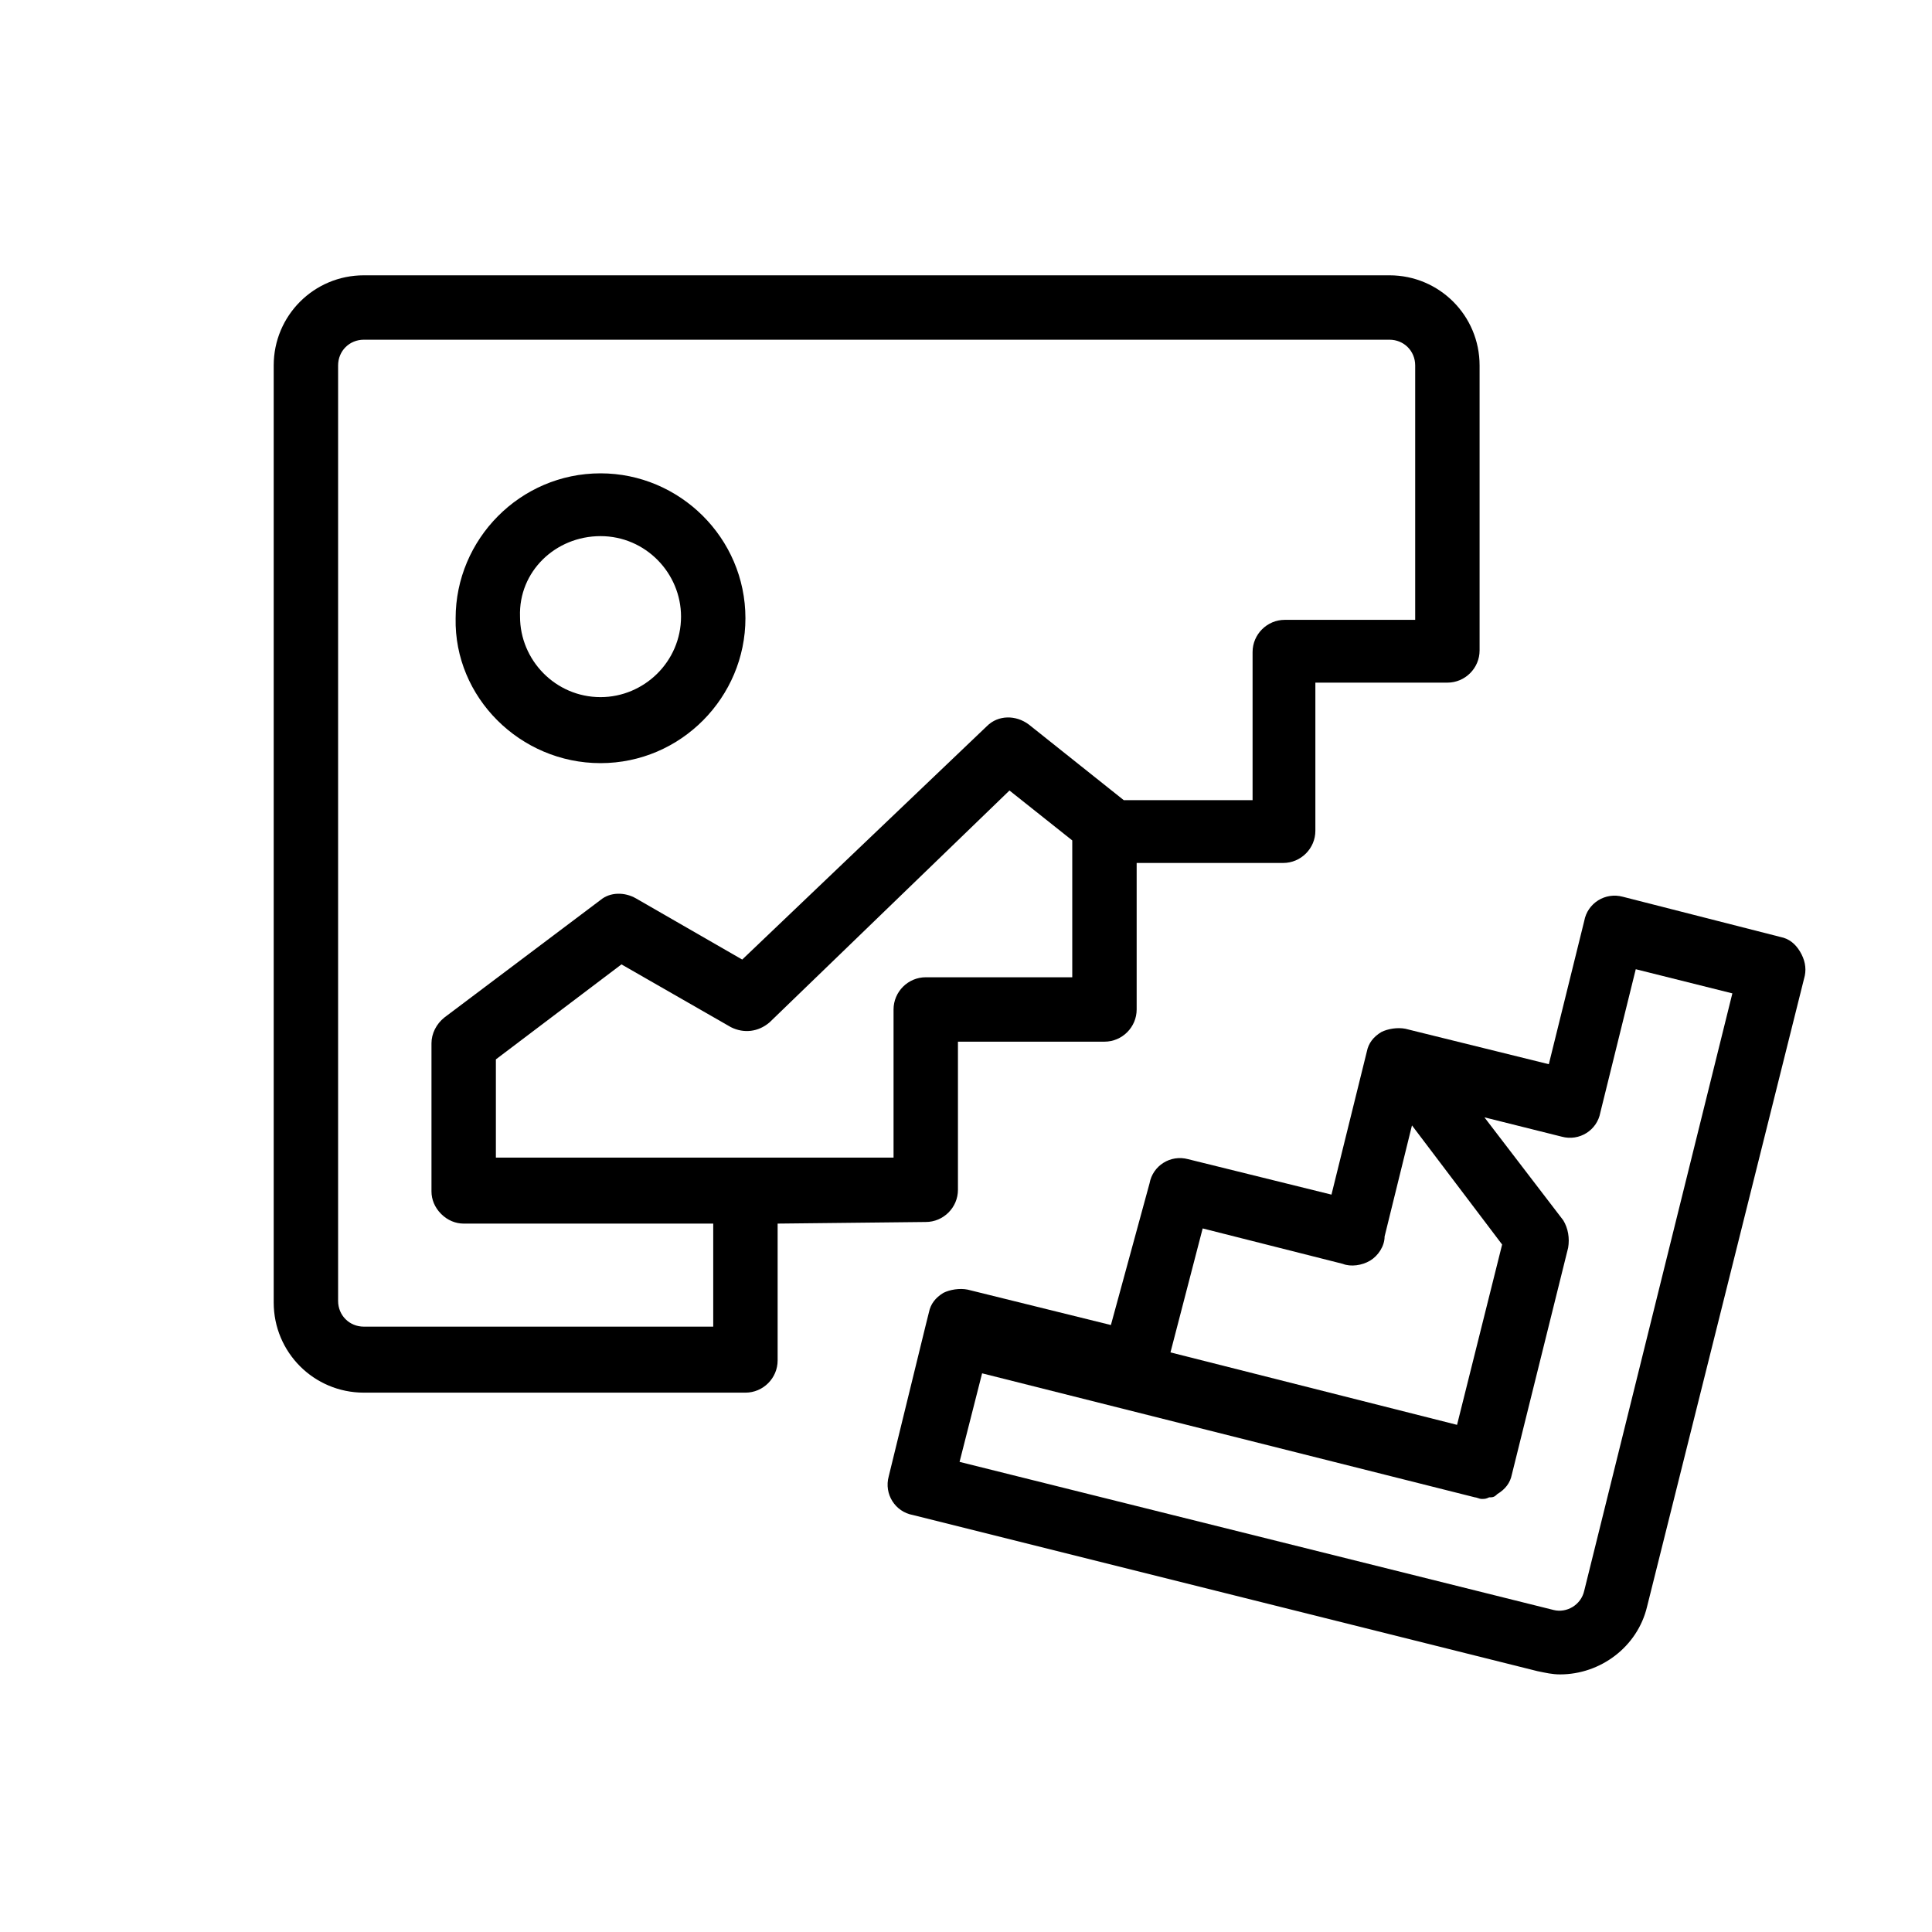
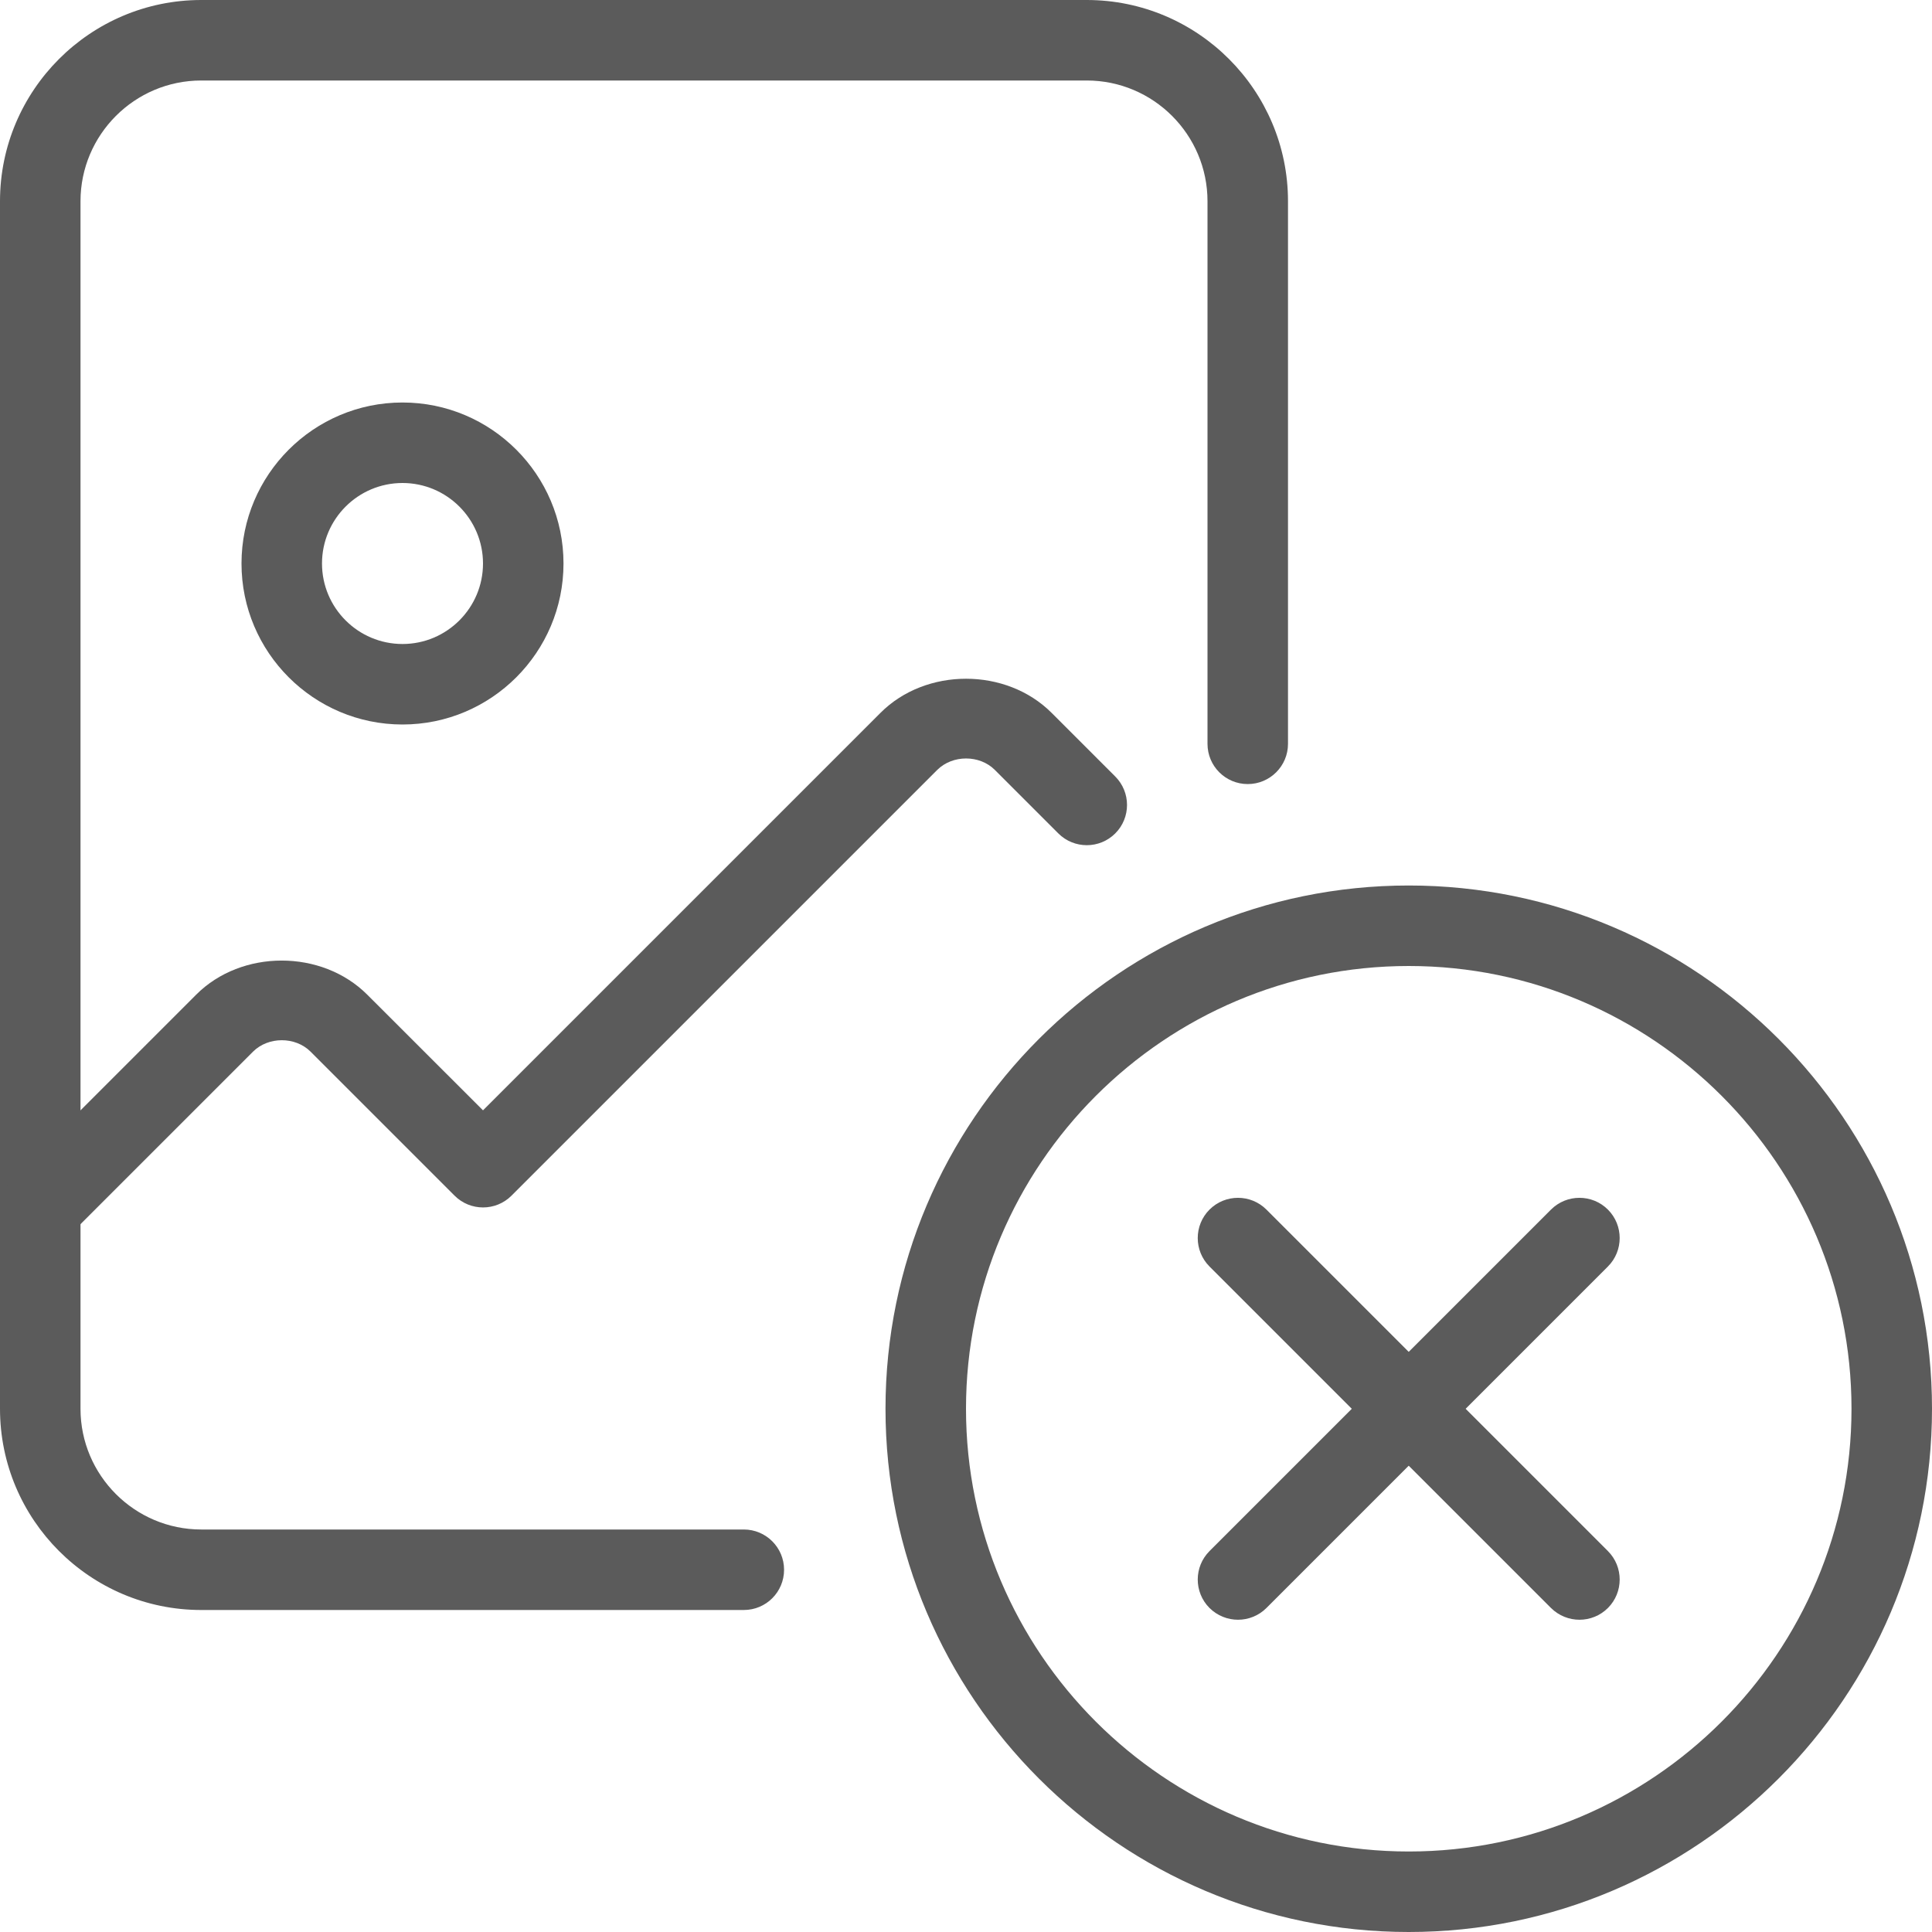
- <svg xmlns="http://www.w3.org/2000/svg" version="1.1" x="0px" y="0px" viewBox="0 0 120 120" style="enable-background:new 0 0 128.2 120.2;" xml:space="preserve">
+ <svg xmlns="http://www.w3.org/2000/svg" version="1.1" width="512" height="512" x="0" y="0" viewBox="0 0 24 24" style="enable-background:new 0 0 512 512" xml:space="preserve" class="">
  <g>
-     <path d="M111.8,59.1c-0.3-0.5-0.7-0.8-1.2-0.9l-9.8-2.5c-1.1-0.3-2.2,0.4-2.4,1.5l-2.2,8.9L87.7,64c0,0,0,0,0,0l-0.4-0.1   c-0.5-0.1-1.1,0-1.5,0.2c-0.5,0.3-0.8,0.7-0.9,1.2l-2.2,8.9l-8.9-2.2c-1.1-0.3-2.2,0.4-2.4,1.5L69,82.3l-8.9-2.2   c-0.5-0.1-1.1,0-1.5,0.2c-0.5,0.3-0.8,0.7-0.9,1.2l-0.2,0.8c0,0,0,0,0,0l-2.3,9.4c-0.3,1.1,0.4,2.2,1.5,2.4l38.8,9.7   c0.5,0.1,0.9,0.2,1.4,0.2c2.5,0,4.8-1.7,5.4-4.2l9.8-39.2C112.2,60.1,112.1,59.6,111.8,59.1z M74.7,76.3l8.7,2.2   c0.5,0.2,1.2,0.1,1.7-0.2c0.5-0.3,0.9-0.9,0.9-1.5l1.7-6.9l5.6,7.4l-2.8,11.2l-17.8-4.5L74.7,76.3z M98.4,98.8   c-0.2,0.9-1.1,1.4-1.9,1.2l-36.9-9.2l1.4-5.5l30.6,7.7c0.1,0,0.3,0.1,0.4,0.1c0,0,0,0,0,0c0,0,0.1,0,0.1,0c0.1,0,0.2,0,0.4-0.1   c0,0,0.1,0,0.1,0c0.2,0,0.3-0.1,0.4-0.2c0.5-0.3,0.8-0.7,0.9-1.2l3.5-14.1c0.1-0.6,0-1.2-0.3-1.7l-4.9-6.4l4.8,1.2   c1.1,0.3,2.2-0.4,2.4-1.5l2.2-8.9l6,1.5L98.4,98.8z" />
-     <path d="M57.5,75.9c1.1,0,2-0.9,2-2l0-9.2h9.1c1.1,0,2-0.9,2-2v-9.1h9.1c1.1,0,2-0.9,2-2l0-9.2h8.2c1.1,0,2-0.9,2-2V22.7   c0-3.1-2.5-5.6-5.6-5.6H22.6c-3.1,0-5.6,2.5-5.6,5.6v58.2c0,3.1,2.5,5.6,5.6,5.6h23.7c1.1,0,2-0.9,2-2v-8.5L57.5,75.9z M66.6,60.7   h-9.1c-1.1,0-2,0.9-2,2l0,9.2l-24.7,0l0-6.1l7.8-5.9l6.8,3.9c0.8,0.4,1.7,0.3,2.4-0.3l14.9-14.4l3.9,3.1V60.7z M44.3,82.4H22.6   c-0.9,0-1.6-0.7-1.6-1.6V22.7c0-0.9,0.7-1.6,1.6-1.6h63.7c0.9,0,1.6,0.7,1.6,1.6v15.8h-8.1c-1.1,0-2,0.9-2,2l0,9.2h-8l-5.9-4.7   c-0.8-0.6-1.9-0.6-2.6,0.1L46.1,59.6l-6.6-3.8c-0.7-0.4-1.6-0.4-2.2,0.1l-9.7,7.3c-0.5,0.4-0.8,1-0.8,1.6l0,9.1c0,0,0,0,0,0l0,0.1   c0,0.5,0.2,1,0.6,1.4c0.4,0.4,0.9,0.6,1.4,0.6h15.5V82.4z" />
-     <path d="M37.3,47.4c5,0,9-4.1,9-9c0-5-4.1-9-9-9c-5,0-9,4.1-9,9C28.2,43.3,32.3,47.4,37.3,47.4z M37.3,33.3c2.8,0,5,2.3,5,5   c0,2.8-2.3,5-5,5c-2.8,0-5-2.3-5-5C32.2,35.5,34.5,33.3,37.3,33.3z" />
+     <link type="text/css" rel="stylesheet" id="dark-mode-custom-link" />
+     <link type="text/css" rel="stylesheet" id="dark-mode-general-link" />
+     <style lang="en" type="text/css" id="dark-mode-custom-style" />
+     <style lang="en" type="text/css" id="dark-mode-native-style" />
+     <g>
+       <path d="m9.24 20h-6.74c-1.379 0-2.5-1.121-2.5-2.5v-15c0-1.378 1.121-2.5 2.5-2.5h11c1.379 0 2.5 1.122 2.5 2.5v6.74c0 .276-.224.5-.5.5s-.5-.223-.5-.5v-6.74c0-.827-.673-1.5-1.5-1.5h-11c-.827 0-1.5.673-1.5 1.5v15c0 .827.673 1.5 1.5 1.5h6.74c.276 0 .5.224.5.5s-.223.5-.5.5z" fill="#5b5b5b" data-original="#000000" style="" class="" />
+     </g>
+     <g>
+       <path d="m17.5 24c-3.584 0-6.5-2.916-6.5-6.5s2.916-6.5 6.5-6.5 6.5 2.916 6.5 6.5-2.916 6.5-6.5 6.5zm0-12c-3.032 0-5.5 2.468-5.5 5.5s2.468 5.5 5.5 5.5 5.5-2.468 5.5-5.5-2.468-5.5-5.5-5.5z" fill="#5b5b5b" data-original="#000000" style="" class="" />
+     </g>
+     <g>
+       <path d="m19.621 20.121c-.128 0-.256-.049-.354-.146l-4.242-4.242c-.195-.195-.195-.512 0-.707s.512-.195.707 0l4.242 4.242c.195.195.195.512 0 .707-.097.097-.225.146-.353.146z" fill="#5b5b5b" data-original="#000000" style="" class="" />
+     </g>
+     <g>
+       <path d="m15.379 20.121c-.128 0-.256-.049-.354-.146-.195-.195-.195-.512 0-.707l4.242-4.242c.195-.195.512-.195.707 0s.195.512 0 .707l-4.242 4.242c-.097.097-.225.146-.353.146z" fill="#5b5b5b" data-original="#000000" style="" class="" />
+     </g>
+     <g>
+       <path d="m5 9c-1.103 0-2-.897-2-2s.897-2 2-2 2 .897 2 2-.897 2-2 2zm0-3c-.552 0-1 .449-1 1s.448 1 1 1 1-.449 1-1-.448-1-1-1z" fill="#5b5b5b" data-original="#000000" style="" class="" />
+     </g>
+     <g>
+       <path d="m.5 15.5c-.128 0-.256-.049-.354-.146-.195-.195-.195-.512 0-.707l2.29-2.29c.564-.566 1.562-.566 2.127 0l1.437 1.436 4.937-4.937c.564-.566 1.562-.566 2.127 0l.79.79c.195.195.195.512 0 .707s-.512.195-.707 0l-.79-.79c-.189-.188-.523-.188-.713 0l-5.29 5.29c-.195.195-.512.195-.707 0l-1.79-1.79c-.189-.188-.523-.188-.713 0l-2.29 2.29c-.098.098-.226.147-.354.147z" fill="#5b5b5b" data-original="#000000" style="" class="" />
+     </g>
  </g>
</svg>
